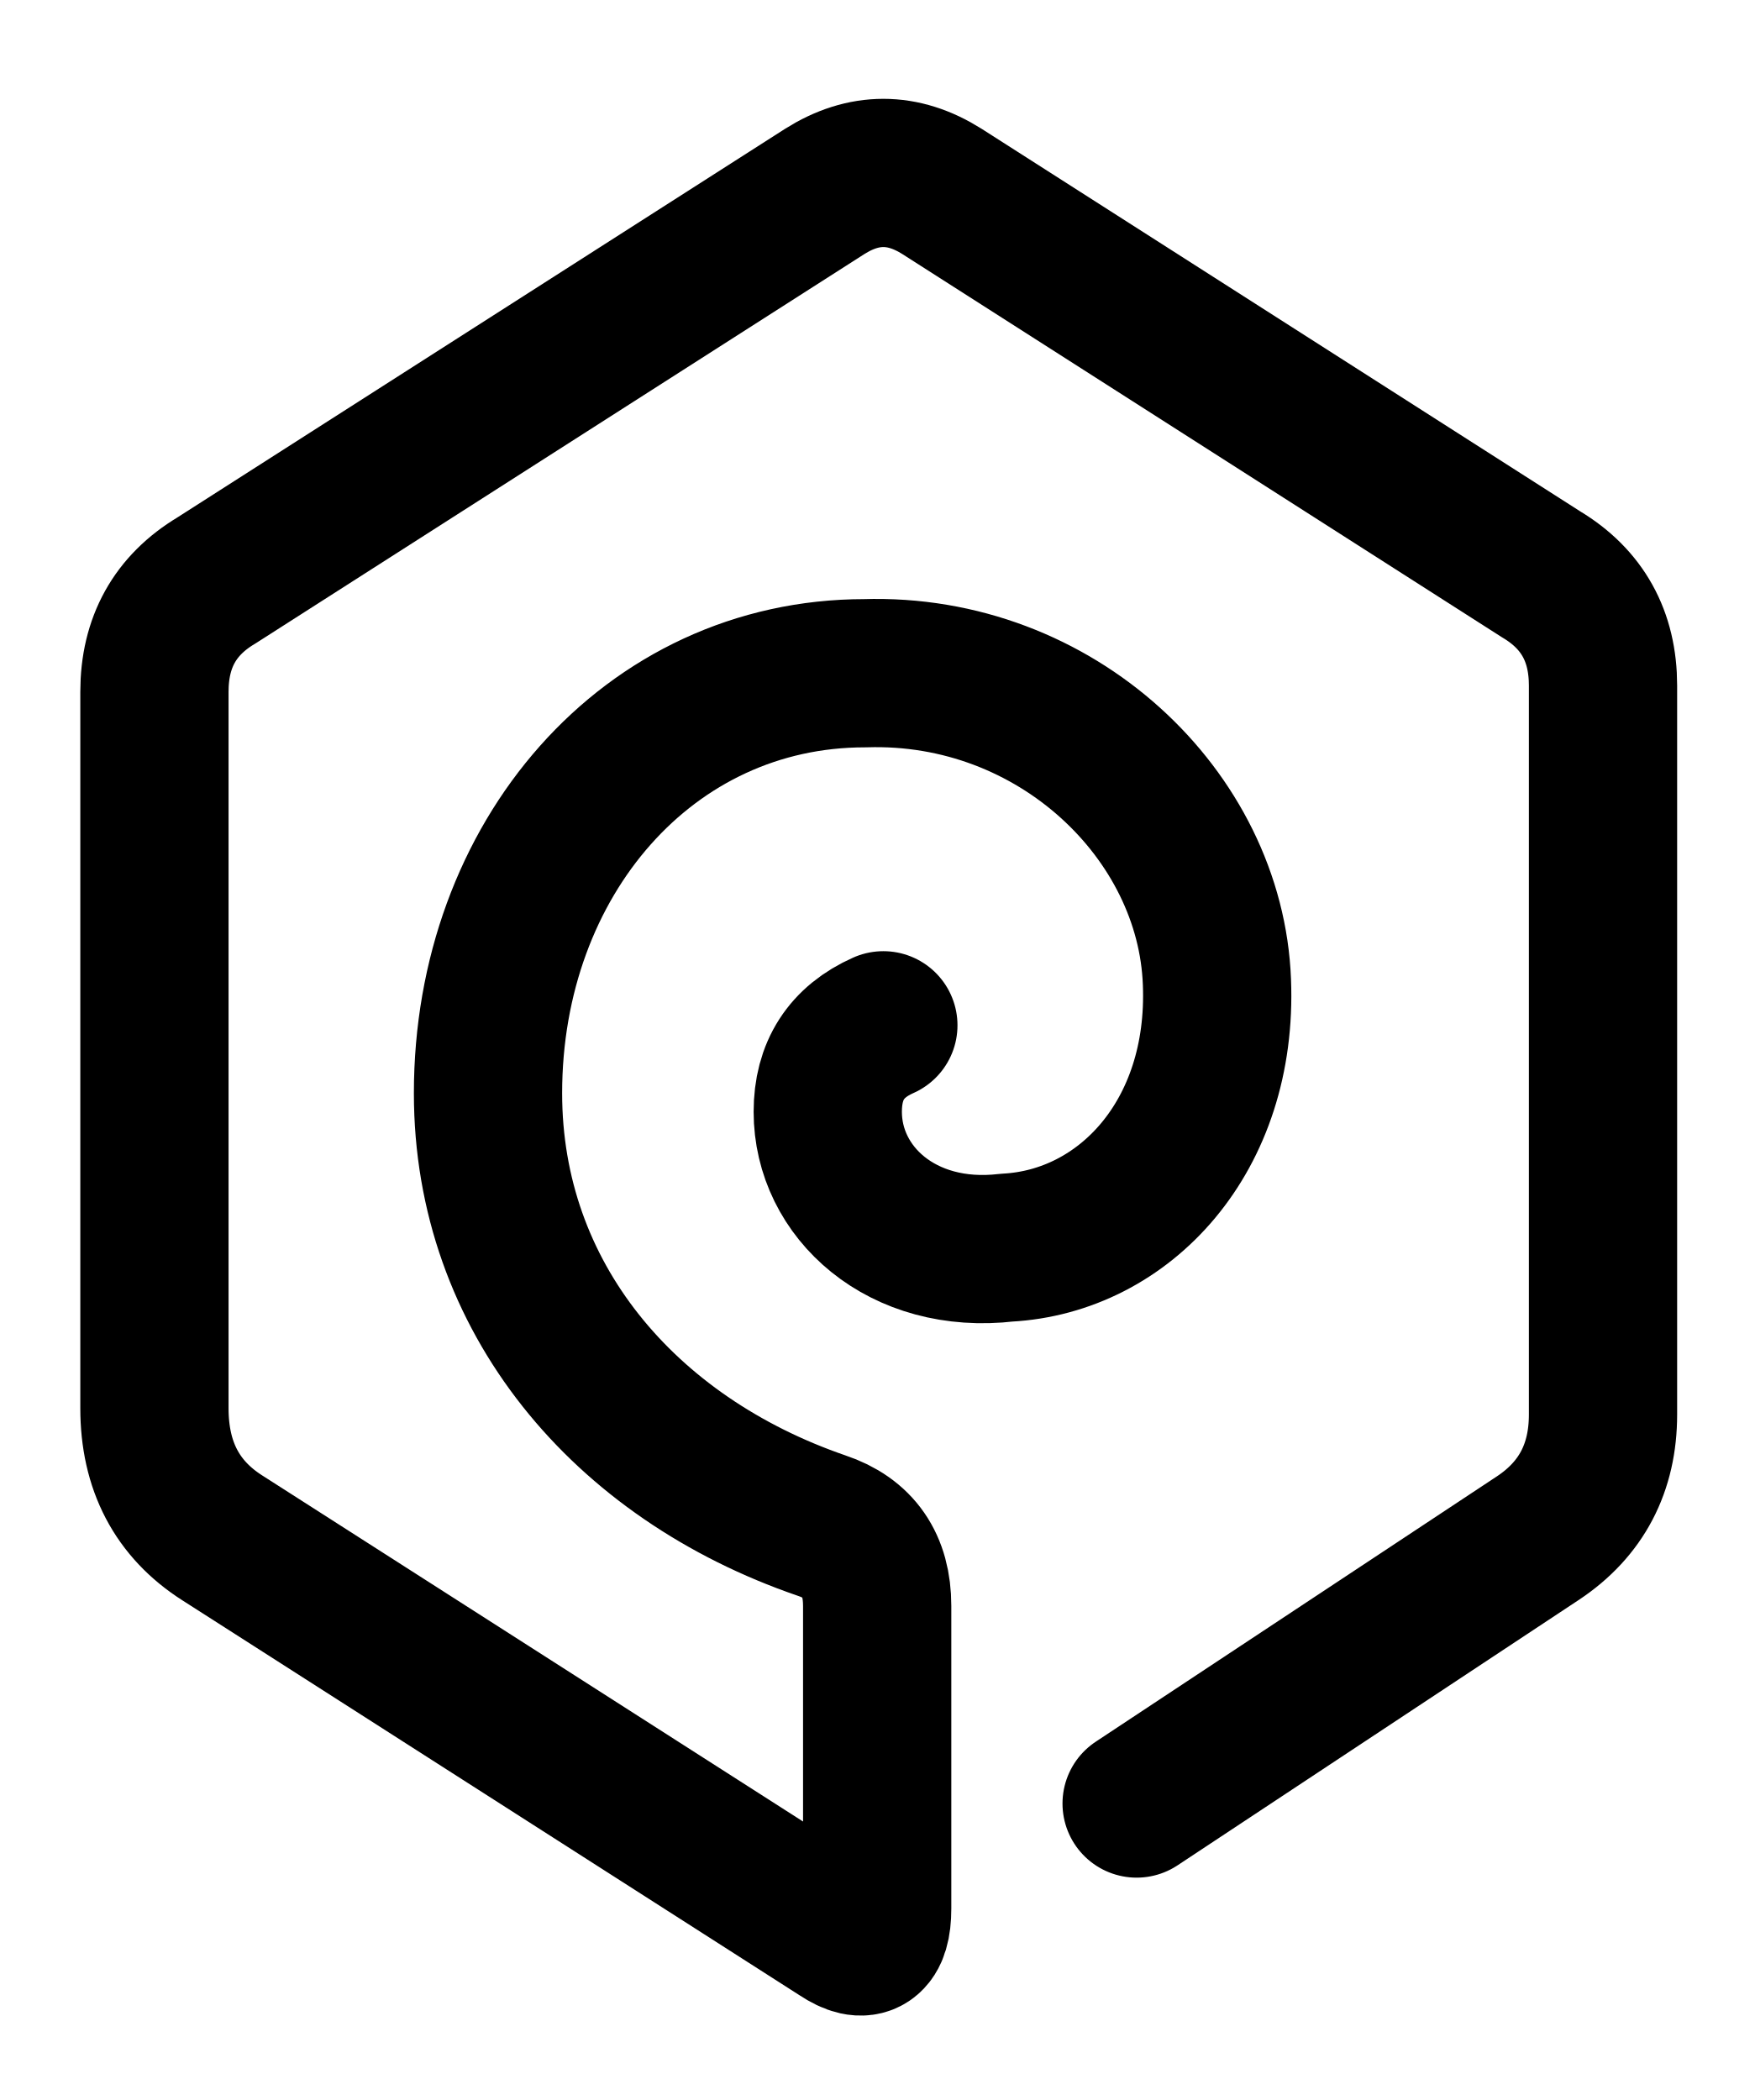
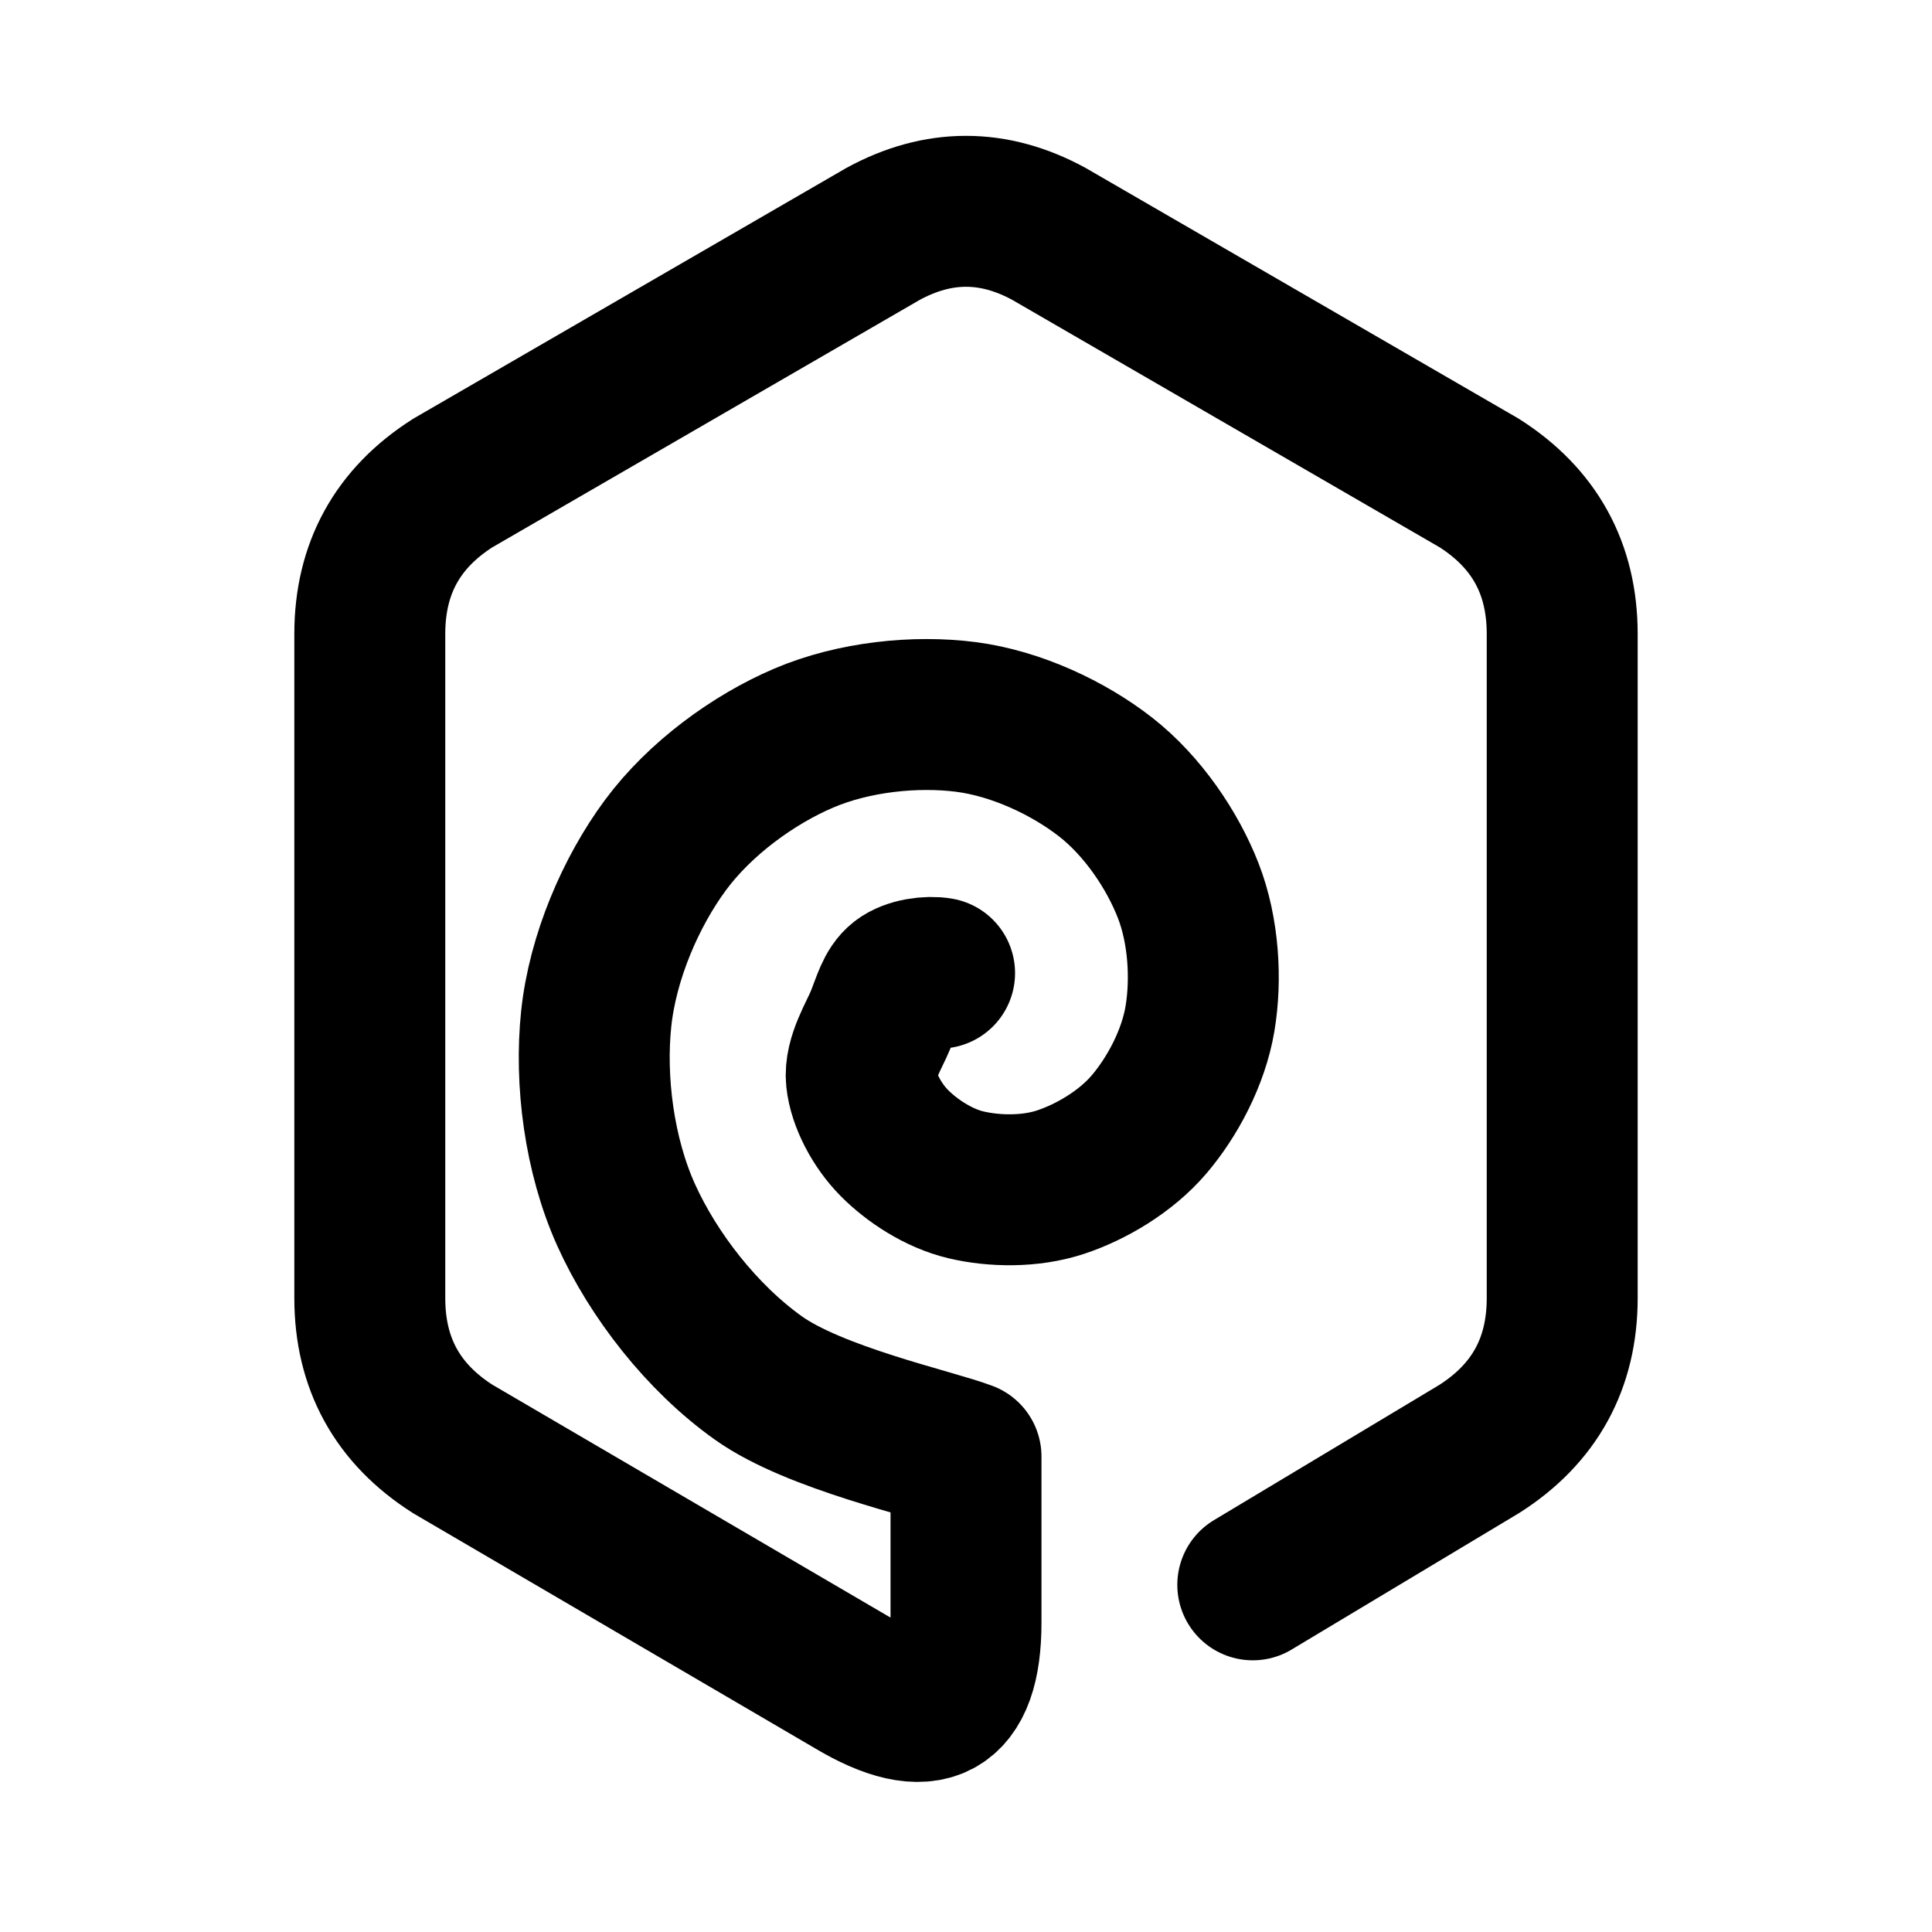
- <svg xmlns="http://www.w3.org/2000/svg" viewBox="0 0 284 340" fill="none">
-   <path d="M 184 292L 249 249Q 259.5 242 259.5 229L 259.5 111Q 259.5 99 249.5 93L 152.5 31Q 143 25 133.5 31L 35 94Q 25 100 25 112L 25 228Q 25 242 36 249L 136 313Q 142 317 142 309L 142 260Q 142 250 133 247C 101 236 79 210 79 177C 79 139 105 109 140 109C 171 108 196 132 197 159C 198 184 182 201 163 202C 146 204 134 193 134 180Q 134 170 143 166" stroke="currentColor" stroke-width="24" stroke-linecap="round" stroke-linejoin="round" />
+ <svg xmlns="http://www.w3.org/2000/svg" viewBox="0 0 256 256" role="img" aria-labelledby="title">
+   <path fill="none" stroke="currentColor" stroke-linecap="round" stroke-linejoin="round" stroke-width="20" d="M166 210L196 192Q207 185 207 172V84Q207 71 196 64L139 31Q128 25 117 31L60 64Q49 71 49 84V172Q49 185 60 192L113 223Q128 232 128 215V193C123.42 191.27 108 187.93 100.5 182.6C93 177.27 86.55 168.93 82.97 161C79.39 153.07 78.14 143.17 79 135C79.86 126.83 83.58 118.2 88.16 112C92.74 105.8 99.86 100.63 106.5 97.8C113.14 94.97 121.33 94.14 128 95C134.67 95.86 141.59 99.13 146.5 102.96C151.41 106.79 155.36 112.66 157.44 118C159.52 123.34 159.87 129.83 159 135C158.13 140.17 155.33 145.39 152.25 149C149.17 152.61 144.54 155.32 140.5 156.65C136.46 157.98 131.67 157.87 128 157C124.33 156.13 120.81 153.78 118.5 151.45C116.19 149.12 114.43 145.74 114.14 143C113.85 140.26 115.87 137.17 116.74 135C117.61 132.83 118.05 131.01 119.34 130C120.63 128.99 123.06 128.68 124.5 128.94" />
</svg>
